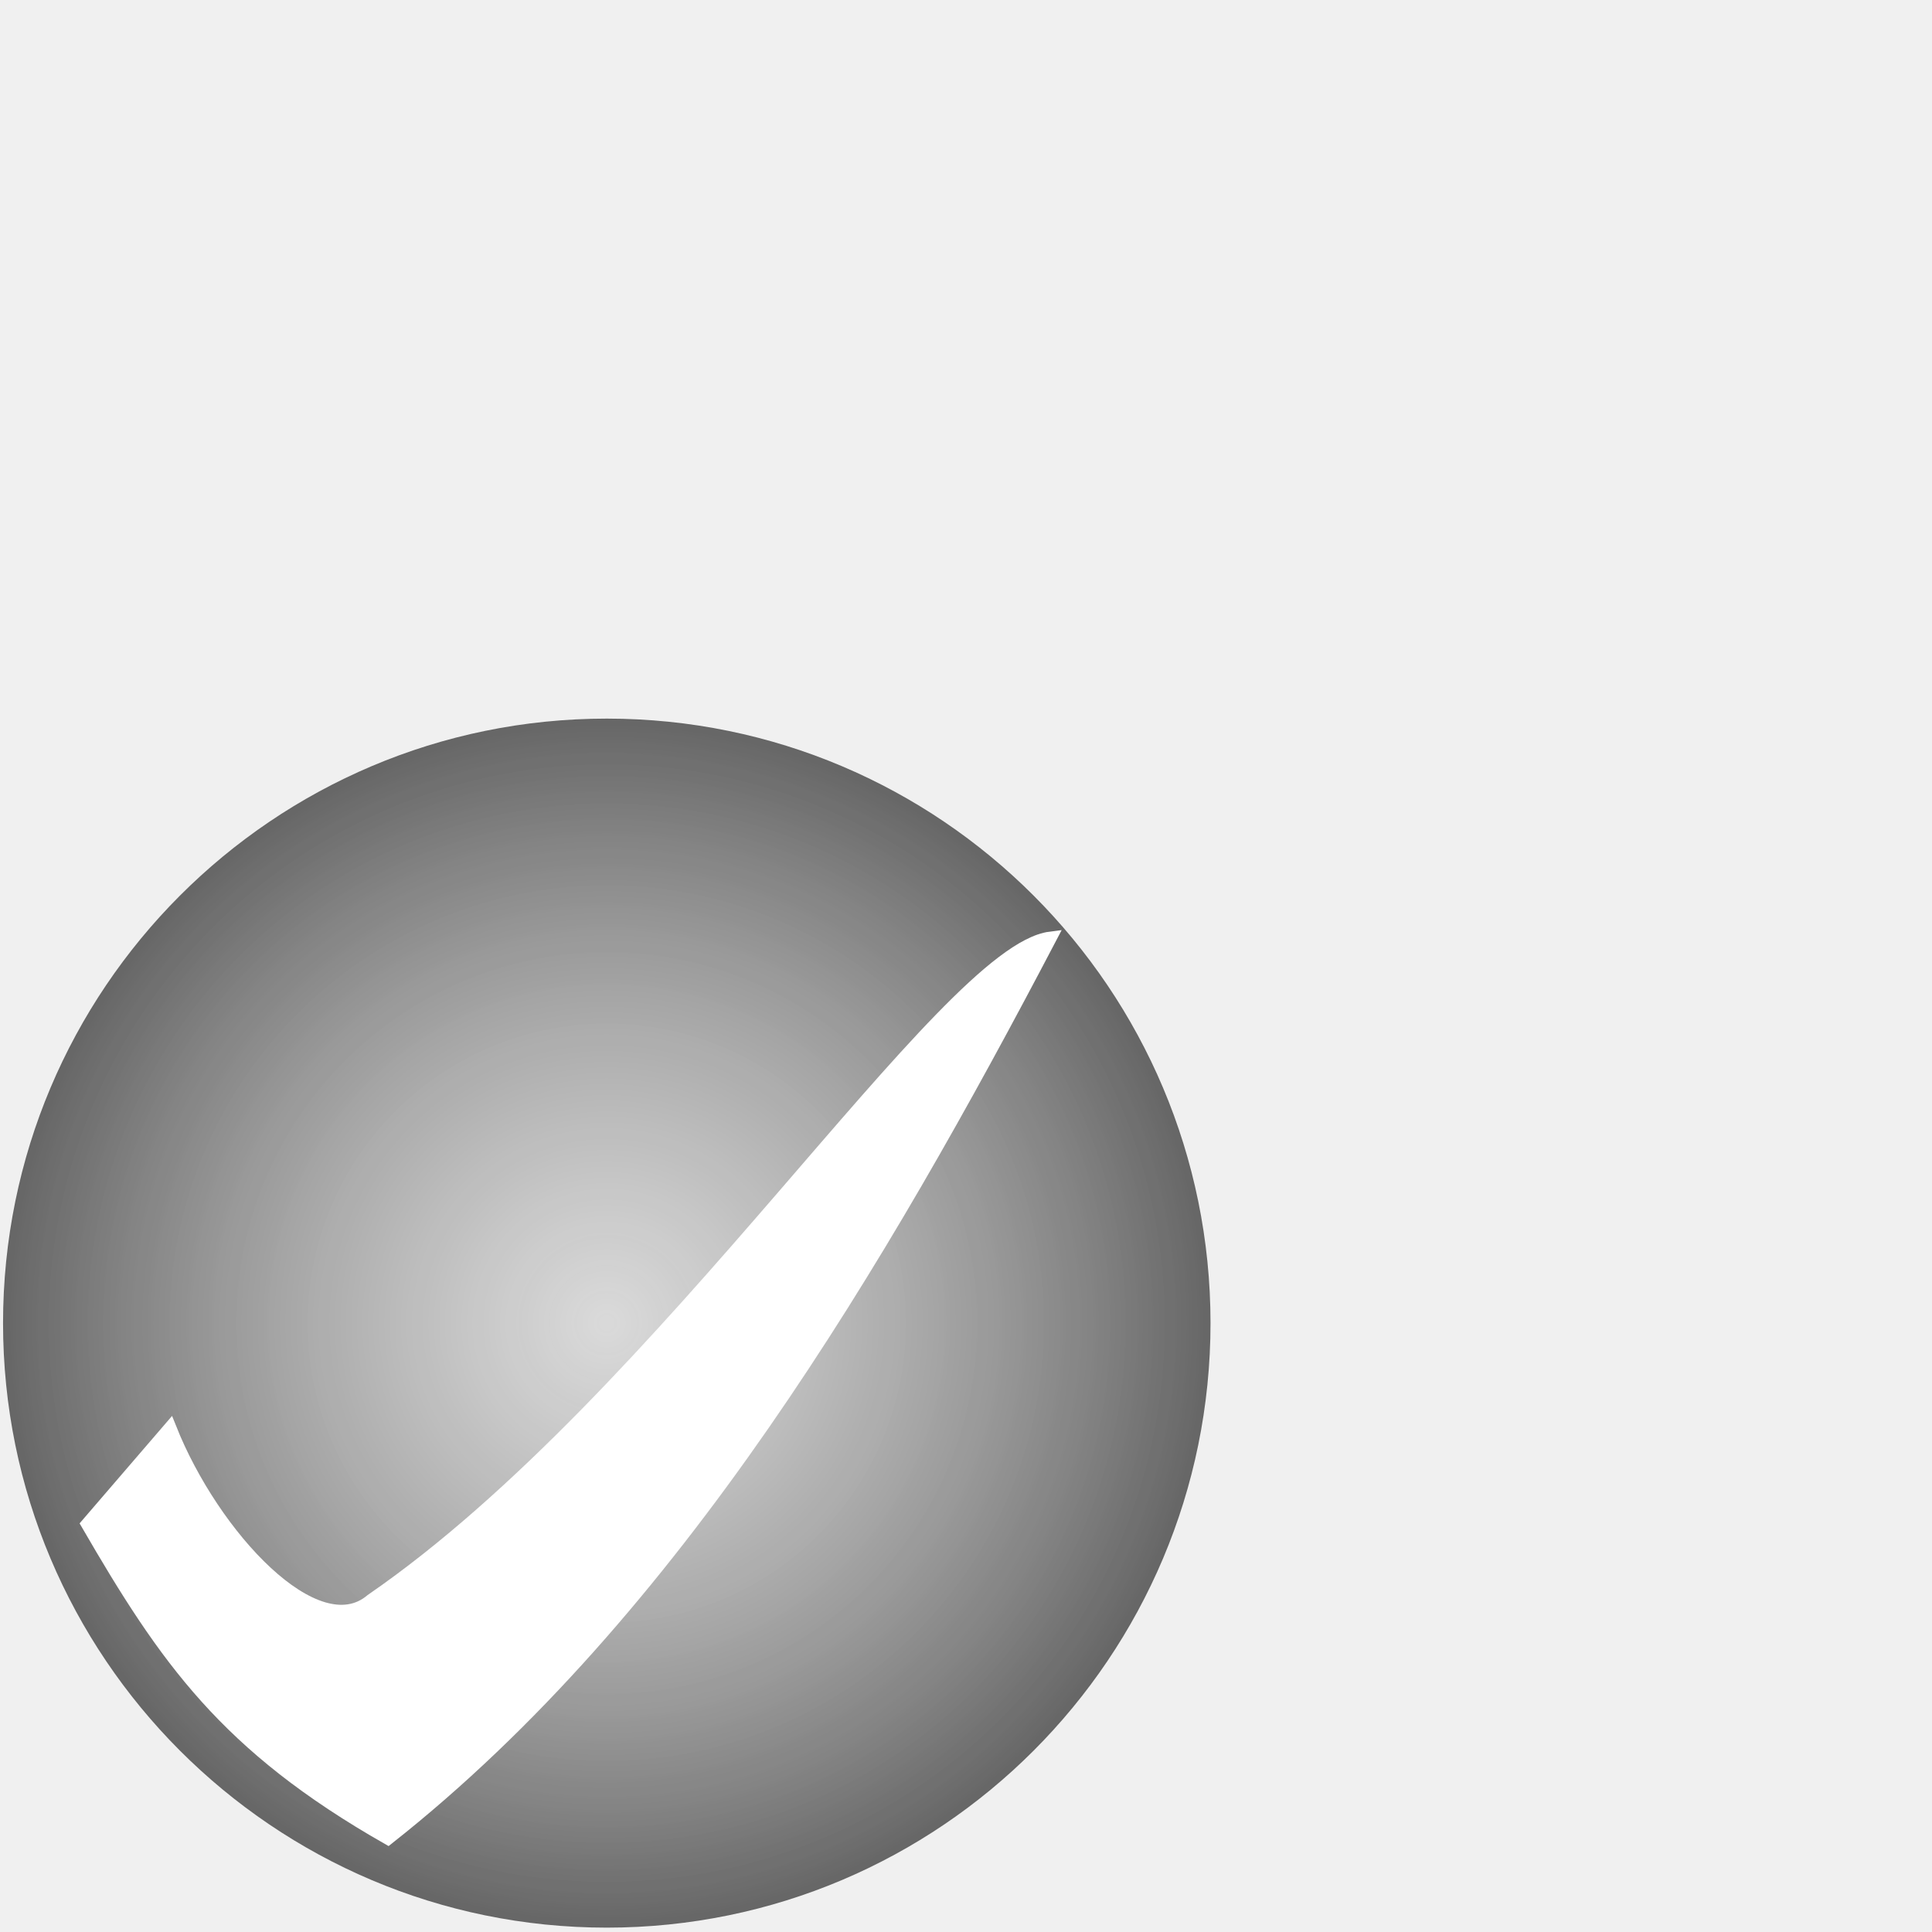
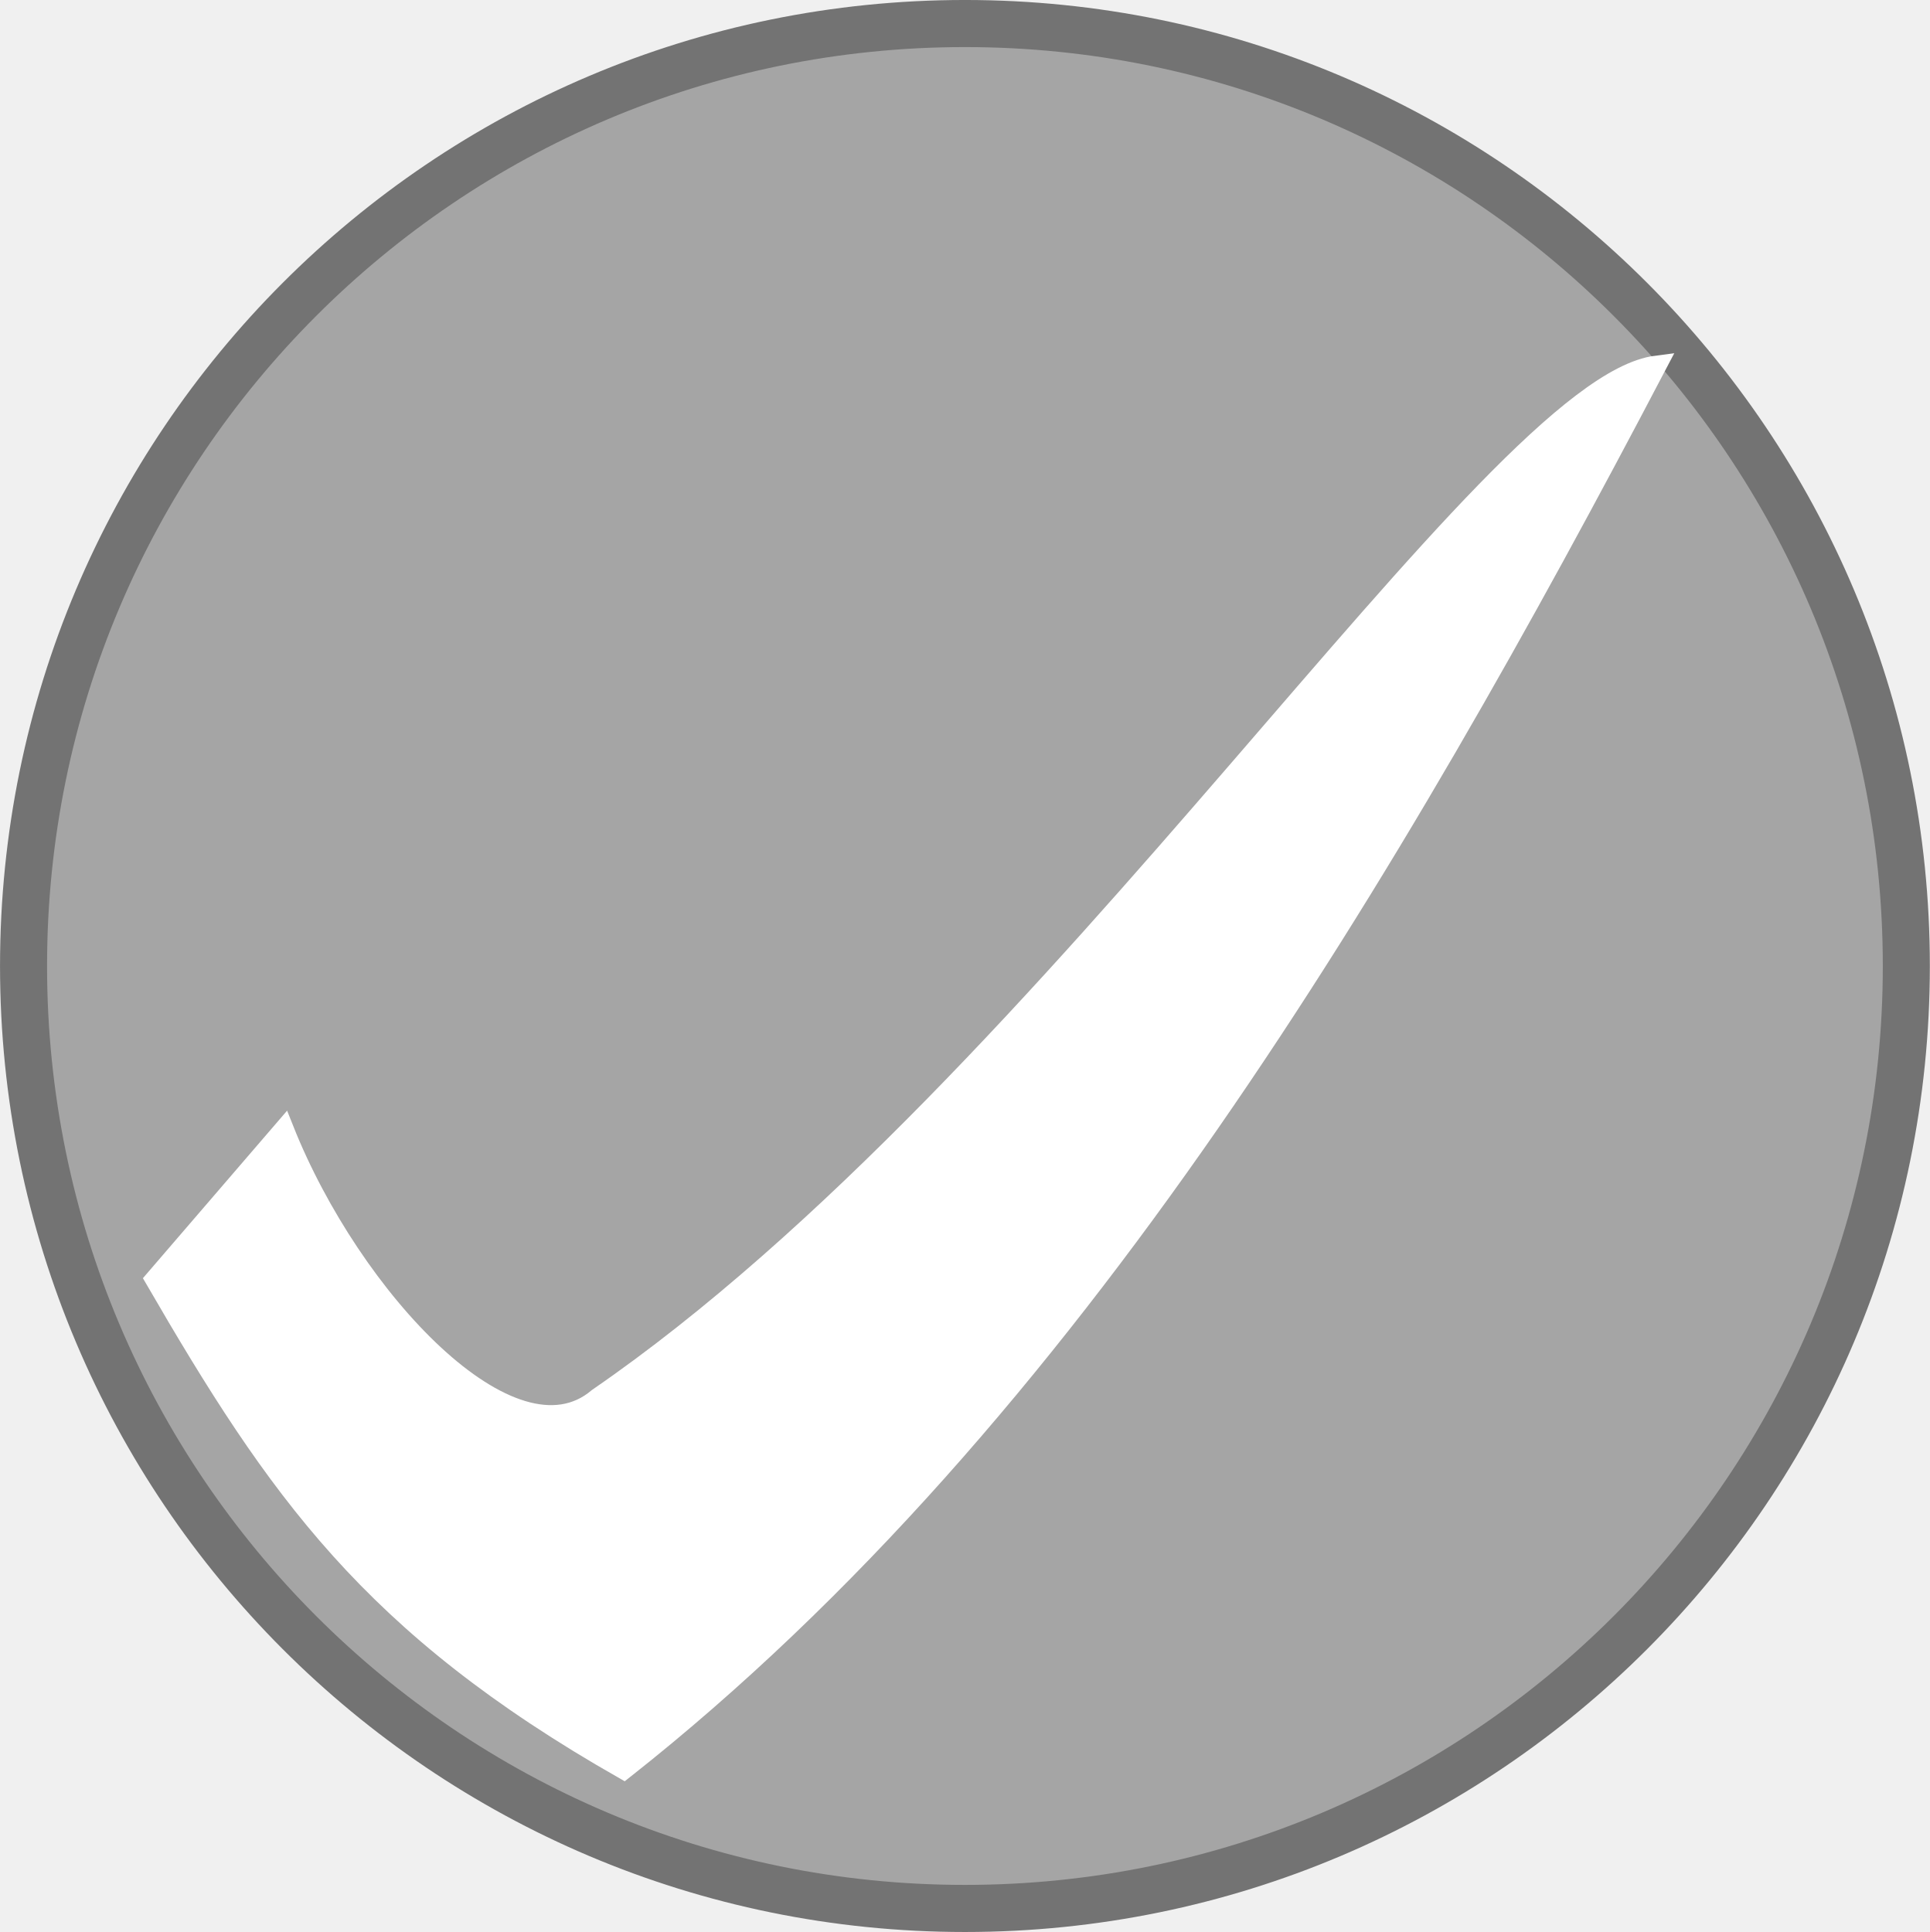
- <svg xmlns="http://www.w3.org/2000/svg" xmlns:xlink="http://www.w3.org/1999/xlink" width="256" height="256" id="svg2183" version="1.0">
+ <svg xmlns="http://www.w3.org/2000/svg" width="163.997" height="164.205" id="svg2183" version="1.0">
  <defs id="defs2185">
    <linearGradient id="linearGradient4154">
      <stop style="stop-color:#c8c8c8;stop-opacity:0.565;" offset="0" id="stop4156" />
      <stop style="stop-color:#646464;stop-opacity:1;" offset="1" id="stop4158" />
    </linearGradient>
-     <radialGradient xlink:href="#linearGradient4154" id="radialGradient4162" cx="47.119" cy="208.495" fx="47.119" fy="208.495" r="47.49" gradientUnits="userSpaceOnUse" />
  </defs>
-   <g id="layer1">
-     <path style="fill:url(#radialGradient4162);fill-opacity:1;stroke:none;stroke-opacity:0.764" id="path3183" d="M 94.109 208.495 A 46.99 46.99 0 1 1  0.129,208.495 A 46.99 46.99 0 1 1  94.109 208.495 z" transform="matrix(1.702443,0,0,1.70465,0.1838529,-180.0904)" />
-     <path style="fill:#ffffff;fill-opacity:1;fill-rule:evenodd;stroke:#ffffff;stroke-width:1.703px;stroke-linecap:butt;stroke-linejoin:miter;stroke-opacity:1" d="M 22.529,189.237 L 11.587,201.952 C 21.96,219.838 29.904,231.335 51.414,243.59 C 89.517,213.527 116.772,166.999 139.165,124.294 C 125.144,126.086 88.122,185.272 49.226,212.032 C 41.936,218.23 28.261,203.644 22.529,189.237 z " id="path4164" />
+   <g id="layer1" transform="translate(1.59727,-93.21879)">
+     <path style="fill:#a5a5a5;fill-opacity:1;stroke:#737373;stroke-width:2.348;stroke-miterlimit:4;stroke-opacity:1;stroke-dasharray:none" id="path3183" d="m 94.109,208.495 c 0,25.952 -21.038,46.99 -46.99,46.99 -25.952,0 -46.99,-21.038 -46.99,-46.99 0,-25.952 21.038,-46.99 46.99,-46.99 25.952,0 46.99,21.038 46.99,46.99 z" transform="matrix(1.702443,0,0,1.70465,0.1838529,-180.0904)" />
+     <path style="fill:#ffffff;fill-opacity:1;fill-rule:evenodd;stroke:#ffffff;stroke-width:1.703px;stroke-linecap:butt;stroke-linejoin:miter;stroke-opacity:1" d="M 22.529,189.237 11.587,201.952 c 10.373,17.886 18.316,29.384 39.827,41.638 38.103,-30.062 65.357,-76.591 87.751,-119.296 -14.021,1.792 -51.043,60.978 -89.939,87.738 -7.29,6.197 -20.965,-8.388 -26.697,-22.795 z" id="path4164" />
  </g>
</svg>
